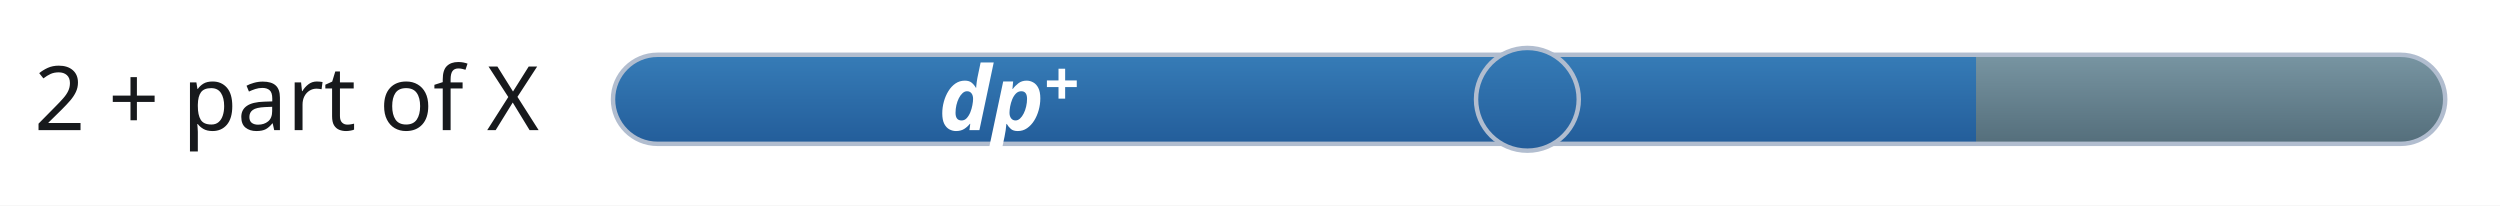
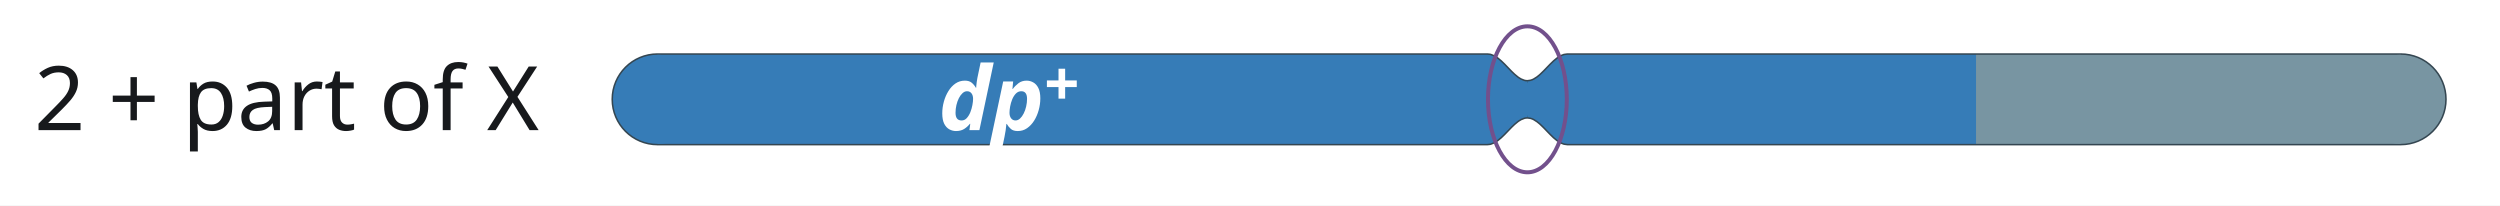
<svg xmlns="http://www.w3.org/2000/svg" width="730" height="60" viewBox="0 0 730 60" role="img" aria-labelledby="title desc">
  <defs>
    <linearGradient id="blue" x1="0" y1="0" x2="0" y2="1">
      <stop offset="0" stop-color="#367cb7" />
      <stop offset="1" stop-color="#235d9a" />
    </linearGradient>
    <linearGradient id="slate" x1="0" y1="0" x2="0" y2="1">
      <stop offset="0" stop-color="#7895a2" />
      <stop offset="1" stop-color="#546e7b" />
    </linearGradient>
    <clipPath id="rod-clip-3">
      <rect x="184" y="121" width="535" height="26" rx="13" />
    </clipPath>
  </defs>
  <rect width="730" height="60" fill="white" />
  <g font-family="Atkinson Hyperlegible Next" font-size="26" fill="#17191c" transform="translate(-5 -105)">
    <g id="row-3">
      <text id="row-3-label" x="15" y="143">2 + part of X</text>
      <g id="row-3-rod">
-         <rect id="row-3-continuous-body" x="184" y="121" width="535" height="26" rx="13" fill="url(#blue)" />
-         <g id="row-3-distal-segment" clip-path="url(#rod-clip-3)">
-           <rect x="582" y="121" width="137" height="26" fill="url(#slate)" />
+         <g id="translocated_2_chromosome_strip-row-3-rod">
+           <defs>
+             <clipPath id="translocated_2_chromosome_strip-row-3-rod-clip">
+               <path d="M 197.0 147.0 L 199.078 147.0 L 201.155 147.0 L 203.233 147.0 L 205.31 147.0 L 207.388 147.0 L 209.465 147.0 L 211.543 147.0 L 213.62 147.0 L 215.698 147.0 L 217.776 147.0 L 219.853 147.0 L 221.931 147.0 L 224.008 147.0 L 226.086 147.0 L 228.163 147.0 L 230.241 147.0 L 232.318 147.0 L 234.396 147.0 L 236.473 147.0 L 238.551 147.0 L 240.629 147.0 L 242.706 147.0 L 244.784 147.0 L 246.861 147.0 L 248.939 147.0 L 251.016 147.0 L 253.094 147.0 L 255.171 147.0 L 257.249 147.0 L 259.327 147.0 L 261.404 147.0 L 263.482 147.0 L 265.559 147.0 L 267.637 147.0 L 269.714 147.0 L 271.792 147.0 L 273.869 147.0 L 275.947 147.0 L 278.024 147.0 L 280.102 147.0 L 282.18 147.0 L 284.257 147.0 L 286.335 147.0 L 288.412 147.0 L 290.49 147.0 L 292.567 147.0 L 294.645 147.0 L 296.722 147.0 L 298.8 147.0 L 300.878 147.0 L 302.955 147.0 L 305.033 147.0 L 307.11 147.0 L 309.188 147.0 L 311.265 147.0 L 313.343 147.0 L 315.42 147.0 L 317.498 147.0 L 319.576 147.0 L 321.653 147.0 L 323.731 147.0 L 325.808 147.0 L 327.886 147.0 L 329.963 147.0 L 332.041 147.0 L 334.118 147.0 L 336.196 147.0 L 338.273 147.0 L 340.351 147.0 L 342.429 147.0 L 344.506 147.0 L 346.584 147.0 L 348.661 147.0 L 350.739 147.0 L 352.816 147.0 L 354.894 147.0 L 356.971 147.0 L 359.049 147.0 L 361.127 147.0 L 363.204 147.0 L 365.282 147.0 L 367.359 147.0 L 369.437 147.0 L 371.514 147.0 L 373.592 147.0 L 375.669 147.0 L 377.747 147.0 L 379.824 147.0 L 381.902 147.0 L 383.98 147.0 L 386.057 147.0 L 388.135 147.0 L 390.212 147.0 L 392.29 147.0 L 394.367 147.0 L 396.445 147.0 L 398.522 147.0 L 400.6 147.0 L 402.678 147.0 L 404.755 147.0 L 406.833 147.0 L 408.91 147.0 L 410.988 147.0 L 413.065 147.0 L 415.143 147.0 L 417.22 147.0 L 419.298 147.0 L 421.376 147.0 L 423.453 147.0 L 425.531 147.0 L 427.608 147.0 L 429.686 147.0 L 431.763 147.0 L 433.841 147.0 L 435.918 147.0 L 437.996 147.0 L 439.3 147.0 L 440.073 146.916 L 440.275 146.867 L 441.25 146.477 L 442.151 145.912 L 442.225 145.858 L 443.2 145.05 L 444.175 144.109 L 444.229 144.055 L 445.15 143.1 L 446.125 142.091 L 446.306 141.909 L 447.1 141.15 L 448.075 140.342 L 448.384 140.123 L 449.05 139.723 L 450.025 139.333 L 450.461 139.241 L 451.0 139.2 L 451.975 139.333 L 452.539 139.528 L 452.95 139.723 L 453.925 140.342 L 454.616 140.899 L 454.9 141.15 L 455.875 142.091 L 456.694 142.937 L 456.85 143.1 L 457.825 144.109 L 458.771 145.024 L 458.8 145.05 L 459.775 145.858 L 460.75 146.477 L 460.849 146.528 L 461.725 146.867 L 462.7 147.0 L 462.927 147.0 L 465.004 147.0 L 467.082 147.0 L 469.159 147.0 L 471.237 147.0 L 473.314 147.0 L 475.392 147.0 L 477.469 147.0 L 479.547 147.0 L 481.624 147.0 L 483.702 147.0 L 485.78 147.0 L 487.857 147.0 L 489.935 147.0 L 492.012 147.0 L 494.09 147.0 L 496.167 147.0 L 498.245 147.0 L 500.322 147.0 L 502.4 147.0 L 504.478 147.0 L 506.555 147.0 L 508.633 147.0 L 510.71 147.0 L 512.788 147.0 L 514.865 147.0 L 516.943 147.0 L 519.02 147.0 L 521.098 147.0 L 523.176 147.0 L 525.253 147.0 L 527.331 147.0 L 529.408 147.0 L 531.486 147.0 L 533.563 147.0 L 535.641 147.0 L 537.718 147.0 L 539.796 147.0 L 541.873 147.0 L 543.951 147.0 L 546.029 147.0 L 548.106 147.0 L 550.184 147.0 L 552.261 147.0 L 554.339 147.0 L 556.416 147.0 L 558.494 147.0 L 560.571 147.0 L 562.649 147.0 L 564.727 147.0 L 566.804 147.0 L 568.882 147.0 L 570.959 147.0 L 573.037 147.0 L 575.114 147.0 L 577.192 147.0 L 579.269 147.0 L 581.347 147.0 L 583.424 147.0 L 585.502 147.0 L 587.58 147.0 L 589.657 147.0 L 591.735 147.0 L 593.812 147.0 L 595.89 147.0 L 597.967 147.0 L 600.045 147.0 L 602.122 147.0 L 604.2 147.0 L 606.278 147.0 L 608.355 147.0 L 610.433 147.0 L 612.51 147.0 L 614.588 147.0 L 616.665 147.0 L 618.743 147.0 L 620.82 147.0 L 622.898 147.0 L 624.976 147.0 L 627.053 147.0 L 629.131 147.0 L 631.208 147.0 L 633.286 147.0 L 635.363 147.0 L 637.441 147.0 L 639.518 147.0 L 641.596 147.0 L 643.673 147.0 L 645.751 147.0 L 647.829 147.0 L 649.906 147.0 L 651.984 147.0 L 654.061 147.0 L 656.139 147.0 L 658.216 147.0 L 660.294 147.0 L 662.371 147.0 L 664.449 147.0 L 666.527 147.0 L 668.604 147.0 L 670.682 147.0 L 672.759 147.0 L 674.837 147.0 L 676.914 147.0 L 678.992 147.0 L 681.069 147.0 L 683.147 147.0 L 685.224 147.0 L 687.302 147.0 L 689.38 147.0 L 691.457 147.0 L 693.535 147.0 L 695.612 147.0 L 697.69 147.0 L 699.767 147.0 L 701.845 147.0 L 703.922 147.0 L 706.0 147.0 A 13.0 13.0 0 0 0 706.0 121.0 L 703.922 121.0 L 701.845 121.0 L 699.767 121.0 L 697.69 121.0 L 695.612 121.0 L 693.535 121.0 L 691.457 121.0 L 689.38 121.0 L 687.302 121.0 L 685.224 121.0 L 683.147 121.0 L 681.069 121.0 L 678.992 121.0 L 676.914 121.0 L 674.837 121.0 L 672.759 121.0 L 670.682 121.0 L 668.604 121.0 L 666.527 121.0 L 664.449 121.0 L 662.371 121.0 L 660.294 121.0 L 658.216 121.0 L 656.139 121.0 L 654.061 121.0 L 651.984 121.0 L 649.906 121.0 L 647.829 121.0 L 645.751 121.0 L 643.673 121.0 L 641.596 121.0 L 639.518 121.0 L 637.441 121.0 L 635.363 121.0 L 633.286 121.0 L 631.208 121.0 L 629.131 121.0 L 627.053 121.0 L 624.976 121.0 L 622.898 121.0 L 620.82 121.0 L 618.743 121.0 L 616.665 121.0 L 614.588 121.0 L 612.51 121.0 L 610.433 121.0 L 608.355 121.0 L 606.278 121.0 L 604.2 121.0 L 602.122 121.0 L 600.045 121.0 L 597.967 121.0 L 595.89 121.0 L 593.812 121.0 L 591.735 121.0 L 589.657 121.0 L 587.58 121.0 L 585.502 121.0 L 583.424 121.0 L 581.347 121.0 L 579.269 121.0 L 577.192 121.0 L 575.114 121.0 L 573.037 121.0 L 570.959 121.0 L 568.882 121.0 L 566.804 121.0 L 564.727 121.0 L 562.649 121.0 L 560.571 121.0 L 558.494 121.0 L 556.416 121.0 L 554.339 121.0 L 552.261 121.0 L 550.184 121.0 L 548.106 121.0 L 546.029 121.0 L 543.951 121.0 L 541.873 121.0 L 539.796 121.0 L 537.718 121.0 L 535.641 121.0 L 533.563 121.0 L 531.486 121.0 L 529.408 121.0 L 527.331 121.0 L 525.253 121.0 L 523.176 121.0 L 521.098 121.0 L 519.02 121.0 L 516.943 121.0 L 514.865 121.0 L 512.788 121.0 L 510.71 121.0 L 508.633 121.0 L 506.555 121.0 L 504.478 121.0 L 502.4 121.0 L 500.322 121.0 L 498.245 121.0 L 496.167 121.0 L 494.09 121.0 L 492.012 121.0 L 489.935 121.0 L 487.857 121.0 L 485.78 121.0 L 483.702 121.0 L 481.624 121.0 L 479.547 121.0 L 477.469 121.0 L 475.392 121.0 L 473.314 121.0 L 471.237 121.0 L 469.159 121.0 L 467.082 121.0 L 465.004 121.0 L 462.927 121.0 L 462.7 121.0 L 461.725 121.133 L 460.849 121.472 L 460.75 121.523 L 459.775 122.142 L 458.8 122.95 L 458.771 122.976 L 457.825 123.891 L 456.85 124.9 L 456.694 125.063 L 455.875 125.909 L 454.9 126.85 L 454.616 127.101 L 453.925 127.658 L 452.95 128.277 L 452.539 128.472 L 451.975 128.667 L 451.0 128.8 L 450.461 128.759 L 450.025 128.667 L 449.05 128.277 L 448.384 127.877 L 448.075 127.658 L 447.1 126.85 L 446.306 126.091 L 446.125 125.909 L 445.15 124.9 L 444.229 123.945 L 444.175 123.891 L 443.2 122.95 L 442.225 122.142 L 442.151 122.088 L 441.25 121.523 L 440.275 121.133 L 440.073 121.084 L 439.3 121.0 L 437.996 121.0 L 435.918 121.0 L 433.841 121.0 L 431.763 121.0 L 429.686 121.0 L 427.608 121.0 L 425.531 121.0 L 423.453 121.0 L 421.376 121.0 L 419.298 121.0 L 417.22 121.0 L 415.143 121.0 L 413.065 121.0 L 410.988 121.0 L 408.91 121.0 L 406.833 121.0 L 404.755 121.0 L 402.678 121.0 L 400.6 121.0 L 398.522 121.0 L 396.445 121.0 L 394.367 121.0 L 392.29 121.0 L 390.212 121.0 L 388.135 121.0 L 386.057 121.0 L 383.98 121.0 L 381.902 121.0 L 379.824 121.0 L 377.747 121.0 L 375.669 121.0 L 373.592 121.0 L 371.514 121.0 L 369.437 121.0 L 367.359 121.0 L 365.282 121.0 L 363.204 121.0 L 361.127 121.0 L 359.049 121.0 L 356.971 121.0 L 354.894 121.0 L 352.816 121.0 L 350.739 121.0 L 348.661 121.0 L 346.584 121.0 L 344.506 121.0 L 342.429 121.0 L 340.351 121.0 L 338.273 121.0 L 336.196 121.0 L 334.118 121.0 L 332.041 121.0 L 329.963 121.0 L 327.886 121.0 L 325.808 121.0 L 323.731 121.0 L 321.653 121.0 L 319.576 121.0 L 317.498 121.0 L 315.42 121.0 L 313.343 121.0 L 311.265 121.0 L 309.188 121.0 L 307.11 121.0 L 305.033 121.0 L 302.955 121.0 L 300.878 121.0 L 298.8 121.0 L 296.722 121.0 L 294.645 121.0 L 292.567 121.0 L 290.49 121.0 L 288.412 121.0 L 286.335 121.0 L 284.257 121.0 L 282.18 121.0 L 280.102 121.0 L 278.024 121.0 L 275.947 121.0 L 273.869 121.0 L 271.792 121.0 L 269.714 121.0 L 267.637 121.0 L 265.559 121.0 L 263.482 121.0 L 261.404 121.0 L 259.327 121.0 L 257.249 121.0 L 255.171 121.0 L 253.094 121.0 L 251.016 121.0 L 248.939 121.0 L 246.861 121.0 L 244.784 121.0 L 242.706 121.0 L 240.629 121.0 L 238.551 121.0 L 236.473 121.0 L 234.396 121.0 L 232.318 121.0 L 230.241 121.0 L 228.163 121.0 L 226.086 121.0 L 224.008 121.0 L 221.931 121.0 L 219.853 121.0 L 217.776 121.0 L 215.698 121.0 L 213.62 121.0 L 211.543 121.0 L 209.465 121.0 L 207.388 121.0 L 205.31 121.0 L 203.233 121.0 L 201.155 121.0 L 199.078 121.0 L 197.0 121.0 A 13.0 13.0 0 0 0 197.0 147.0 Z" />
+             </clipPath>
+           </defs>
+           <path d="M 197.0 147.0 L 199.078 147.0 L 201.155 147.0 L 203.233 147.0 L 205.31 147.0 L 207.388 147.0 L 209.465 147.0 L 211.543 147.0 L 213.62 147.0 L 215.698 147.0 L 217.776 147.0 L 219.853 147.0 L 221.931 147.0 L 224.008 147.0 L 226.086 147.0 L 228.163 147.0 L 230.241 147.0 L 232.318 147.0 L 234.396 147.0 L 236.473 147.0 L 238.551 147.0 L 240.629 147.0 L 242.706 147.0 L 244.784 147.0 L 246.861 147.0 L 248.939 147.0 L 251.016 147.0 L 253.094 147.0 L 255.171 147.0 L 257.249 147.0 L 259.327 147.0 L 261.404 147.0 L 263.482 147.0 L 265.559 147.0 L 267.637 147.0 L 269.714 147.0 L 271.792 147.0 L 273.869 147.0 L 275.947 147.0 L 278.024 147.0 L 280.102 147.0 L 282.18 147.0 L 284.257 147.0 L 286.335 147.0 L 288.412 147.0 L 290.49 147.0 L 292.567 147.0 L 294.645 147.0 L 296.722 147.0 L 298.8 147.0 L 300.878 147.0 L 302.955 147.0 L 305.033 147.0 L 307.11 147.0 L 309.188 147.0 L 311.265 147.0 L 313.343 147.0 L 315.42 147.0 L 317.498 147.0 L 319.576 147.0 L 321.653 147.0 L 323.731 147.0 L 325.808 147.0 L 327.886 147.0 L 329.963 147.0 L 332.041 147.0 L 334.118 147.0 L 336.196 147.0 L 338.273 147.0 L 340.351 147.0 L 342.429 147.0 L 344.506 147.0 L 346.584 147.0 L 348.661 147.0 L 350.739 147.0 L 352.816 147.0 L 354.894 147.0 L 356.971 147.0 L 359.049 147.0 L 361.127 147.0 L 363.204 147.0 L 365.282 147.0 L 367.359 147.0 L 369.437 147.0 L 371.514 147.0 L 373.592 147.0 L 375.669 147.0 L 377.747 147.0 L 379.824 147.0 L 381.902 147.0 L 383.98 147.0 L 386.057 147.0 L 388.135 147.0 L 390.212 147.0 L 392.29 147.0 L 394.367 147.0 L 396.445 147.0 L 398.522 147.0 L 400.6 147.0 L 402.678 147.0 L 404.755 147.0 L 406.833 147.0 L 408.91 147.0 L 410.988 147.0 L 413.065 147.0 L 415.143 147.0 L 417.22 147.0 L 419.298 147.0 L 421.376 147.0 L 423.453 147.0 L 425.531 147.0 L 427.608 147.0 L 429.686 147.0 L 431.763 147.0 L 433.841 147.0 L 435.918 147.0 L 437.996 147.0 L 439.3 147.0 L 440.073 146.916 L 440.275 146.867 L 441.25 146.477 L 442.151 145.912 L 442.225 145.858 L 443.2 145.05 L 444.175 144.109 L 444.229 144.055 L 445.15 143.1 L 446.125 142.091 L 446.306 141.909 L 447.1 141.15 L 448.075 140.342 L 448.384 140.123 L 449.05 139.723 L 450.025 139.333 L 450.461 139.241 L 451.0 139.2 L 451.975 139.333 L 452.539 139.528 L 452.95 139.723 L 453.925 140.342 L 454.616 140.899 L 454.9 141.15 L 455.875 142.091 L 456.694 142.937 L 456.85 143.1 L 457.825 144.109 L 458.771 145.024 L 458.8 145.05 L 459.775 145.858 L 460.75 146.477 L 460.849 146.528 L 461.725 146.867 L 462.7 147.0 L 462.927 147.0 L 465.004 147.0 L 467.082 147.0 L 469.159 147.0 L 471.237 147.0 L 473.314 147.0 L 475.392 147.0 L 477.469 147.0 L 479.547 147.0 L 481.624 147.0 L 483.702 147.0 L 485.78 147.0 L 487.857 147.0 L 489.935 147.0 L 492.012 147.0 L 494.09 147.0 L 496.167 147.0 L 498.245 147.0 L 500.322 147.0 L 502.4 147.0 L 504.478 147.0 L 506.555 147.0 L 508.633 147.0 L 510.71 147.0 L 512.788 147.0 L 514.865 147.0 L 516.943 147.0 L 519.02 147.0 L 521.098 147.0 L 523.176 147.0 L 525.253 147.0 L 527.331 147.0 L 529.408 147.0 L 531.486 147.0 L 533.563 147.0 L 535.641 147.0 L 537.718 147.0 L 539.796 147.0 L 541.873 147.0 L 543.951 147.0 L 546.029 147.0 L 548.106 147.0 L 550.184 147.0 L 552.261 147.0 L 554.339 147.0 L 556.416 147.0 L 558.494 147.0 L 560.571 147.0 L 562.649 147.0 L 564.727 147.0 L 566.804 147.0 L 568.882 147.0 L 570.959 147.0 L 573.037 147.0 L 575.114 147.0 L 577.192 147.0 L 579.269 147.0 L 581.347 147.0 L 583.424 147.0 L 585.502 147.0 L 587.58 147.0 L 589.657 147.0 L 591.735 147.0 L 593.812 147.0 L 595.89 147.0 L 597.967 147.0 L 600.045 147.0 L 602.122 147.0 L 604.2 147.0 L 606.278 147.0 L 608.355 147.0 L 610.433 147.0 L 612.51 147.0 L 614.588 147.0 L 616.665 147.0 L 618.743 147.0 L 620.82 147.0 L 622.898 147.0 L 624.976 147.0 L 627.053 147.0 L 629.131 147.0 L 631.208 147.0 L 633.286 147.0 L 635.363 147.0 L 637.441 147.0 L 639.518 147.0 L 641.596 147.0 L 643.673 147.0 L 645.751 147.0 L 647.829 147.0 L 649.906 147.0 L 651.984 147.0 L 654.061 147.0 L 656.139 147.0 L 658.216 147.0 L 660.294 147.0 L 662.371 147.0 L 664.449 147.0 L 666.527 147.0 L 668.604 147.0 L 670.682 147.0 L 672.759 147.0 L 674.837 147.0 L 676.914 147.0 L 678.992 147.0 L 681.069 147.0 L 683.147 147.0 L 685.224 147.0 L 687.302 147.0 L 689.38 147.0 L 691.457 147.0 L 693.535 147.0 L 695.612 147.0 L 697.69 147.0 L 699.767 147.0 L 701.845 147.0 L 703.922 147.0 L 706.0 147.0 A 13.0 13.0 0 0 0 706.0 121.0 L 703.922 121.0 L 701.845 121.0 L 699.767 121.0 L 697.69 121.0 L 695.612 121.0 L 693.535 121.0 L 691.457 121.0 L 689.38 121.0 L 687.302 121.0 L 685.224 121.0 L 683.147 121.0 L 681.069 121.0 L 678.992 121.0 L 676.914 121.0 L 674.837 121.0 L 672.759 121.0 L 670.682 121.0 L 668.604 121.0 L 666.527 121.0 L 664.449 121.0 L 662.371 121.0 L 660.294 121.0 L 658.216 121.0 L 656.139 121.0 L 654.061 121.0 L 651.984 121.0 L 649.906 121.0 L 647.829 121.0 L 645.751 121.0 L 643.673 121.0 L 641.596 121.0 L 639.518 121.0 L 637.441 121.0 L 635.363 121.0 L 633.286 121.0 L 631.208 121.0 L 629.131 121.0 L 627.053 121.0 L 624.976 121.0 L 622.898 121.0 L 620.82 121.0 L 618.743 121.0 L 616.665 121.0 L 614.588 121.0 L 612.51 121.0 L 610.433 121.0 L 608.355 121.0 L 606.278 121.0 L 604.2 121.0 L 602.122 121.0 L 600.045 121.0 L 597.967 121.0 L 595.89 121.0 L 593.812 121.0 L 591.735 121.0 L 589.657 121.0 L 587.58 121.0 L 585.502 121.0 L 583.424 121.0 L 581.347 121.0 L 579.269 121.0 L 577.192 121.0 L 575.114 121.0 L 573.037 121.0 L 570.959 121.0 L 568.882 121.0 L 566.804 121.0 L 564.727 121.0 L 562.649 121.0 L 560.571 121.0 L 558.494 121.0 L 556.416 121.0 L 554.339 121.0 L 552.261 121.0 L 550.184 121.0 L 548.106 121.0 L 546.029 121.0 L 543.951 121.0 L 541.873 121.0 L 539.796 121.0 L 537.718 121.0 L 535.641 121.0 L 533.563 121.0 L 531.486 121.0 L 529.408 121.0 L 527.331 121.0 L 525.253 121.0 L 523.176 121.0 L 521.098 121.0 L 519.02 121.0 L 516.943 121.0 L 514.865 121.0 L 512.788 121.0 L 510.71 121.0 L 508.633 121.0 L 506.555 121.0 L 504.478 121.0 L 502.4 121.0 L 500.322 121.0 L 498.245 121.0 L 496.167 121.0 L 494.09 121.0 L 492.012 121.0 L 489.935 121.0 L 487.857 121.0 L 485.78 121.0 L 483.702 121.0 L 481.624 121.0 L 479.547 121.0 L 477.469 121.0 L 475.392 121.0 L 473.314 121.0 L 471.237 121.0 L 469.159 121.0 L 467.082 121.0 L 465.004 121.0 L 462.927 121.0 L 462.7 121.0 L 461.725 121.133 L 460.849 121.472 L 460.75 121.523 L 459.775 122.142 L 458.8 122.95 L 458.771 122.976 L 457.825 123.891 L 456.85 124.9 L 456.694 125.063 L 455.875 125.909 L 454.9 126.85 L 454.616 127.101 L 453.925 127.658 L 452.95 128.277 L 452.539 128.472 L 451.975 128.667 L 451.0 128.8 L 450.461 128.759 L 450.025 128.667 L 449.05 128.277 L 448.384 127.877 L 448.075 127.658 L 447.1 126.85 L 446.306 126.091 L 446.125 125.909 L 445.15 124.9 L 444.229 123.945 L 444.175 123.891 L 443.2 122.95 L 442.225 122.142 L 442.151 122.088 L 441.25 121.523 L 440.275 121.133 L 440.073 121.084 L 439.3 121.0 L 437.996 121.0 L 435.918 121.0 L 433.841 121.0 L 431.763 121.0 L 429.686 121.0 L 427.608 121.0 L 425.531 121.0 L 423.453 121.0 L 421.376 121.0 L 419.298 121.0 L 417.22 121.0 L 415.143 121.0 L 413.065 121.0 L 410.988 121.0 L 408.91 121.0 L 406.833 121.0 L 404.755 121.0 L 402.678 121.0 L 400.6 121.0 L 398.522 121.0 L 396.445 121.0 L 394.367 121.0 L 392.29 121.0 L 390.212 121.0 L 388.135 121.0 L 386.057 121.0 L 383.98 121.0 L 381.902 121.0 L 379.824 121.0 L 377.747 121.0 L 375.669 121.0 L 373.592 121.0 L 371.514 121.0 L 369.437 121.0 L 367.359 121.0 L 365.282 121.0 L 363.204 121.0 L 361.127 121.0 L 359.049 121.0 L 356.971 121.0 L 354.894 121.0 L 352.816 121.0 L 350.739 121.0 L 348.661 121.0 L 346.584 121.0 L 344.506 121.0 L 342.429 121.0 L 340.351 121.0 L 338.273 121.0 L 336.196 121.0 L 334.118 121.0 L 332.041 121.0 L 329.963 121.0 L 327.886 121.0 L 325.808 121.0 L 323.731 121.0 L 321.653 121.0 L 319.576 121.0 L 317.498 121.0 L 315.42 121.0 L 313.343 121.0 L 311.265 121.0 L 309.188 121.0 L 307.11 121.0 L 305.033 121.0 L 302.955 121.0 L 300.878 121.0 L 298.8 121.0 L 296.722 121.0 L 294.645 121.0 L 292.567 121.0 L 290.49 121.0 L 288.412 121.0 L 286.335 121.0 L 284.257 121.0 L 282.18 121.0 L 280.102 121.0 L 278.024 121.0 L 275.947 121.0 L 273.869 121.0 L 271.792 121.0 L 269.714 121.0 L 267.637 121.0 L 265.559 121.0 L 263.482 121.0 L 261.404 121.0 L 259.327 121.0 L 257.249 121.0 L 255.171 121.0 L 253.094 121.0 L 251.016 121.0 L 248.939 121.0 L 246.861 121.0 L 244.784 121.0 L 242.706 121.0 L 240.629 121.0 L 238.551 121.0 L 236.473 121.0 L 234.396 121.0 L 232.318 121.0 L 230.241 121.0 L 228.163 121.0 L 226.086 121.0 L 224.008 121.0 L 221.931 121.0 L 219.853 121.0 L 217.776 121.0 L 215.698 121.0 L 213.62 121.0 L 211.543 121.0 L 209.465 121.0 L 207.388 121.0 L 205.31 121.0 L 203.233 121.0 L 201.155 121.0 L 199.078 121.0 L 197.0 121.0 A 13.0 13.0 0 0 0 197.0 147.0 Z" fill="#367cb7" stroke="#344651" stroke-width="0.91" stroke-linejoin="round" />
+           <g clip-path="url(#translocated_2_chromosome_strip-row-3-rod-clip)">
+             <g id="translocated_2_chromosome_strip-row-3-rod-region-0" data-source-label="">
+               <path d="M 197.0,134.0 L 451.0,134.0" fill="none" stroke="#367cb7" stroke-width="26.0" stroke-linecap="butt" stroke-linejoin="round" />
+             </g>
+             <g id="translocated_2_chromosome_strip-row-3-rod-region-1" data-source-label="">
+               <path d="M 451.0,134.0 L 582.0,134.0" fill="none" stroke="#367cb7" stroke-width="26.0" stroke-linecap="butt" stroke-linejoin="round" />
+             </g>
+             <g id="translocated_2_chromosome_strip-row-3-rod-region-2" data-source-label="">
+               <path d="M 582.0,134.0 L 706.0,134.0" fill="none" stroke="#7895a2" stroke-width="26.0" stroke-linecap="butt" stroke-linejoin="round" />
+             </g>
+             <circle cx="197.0" cy="134.0" r="13.0" fill="#367cb7" />
+             <circle cx="706.0" cy="134.0" r="13.0" fill="#7895a2" />
+           </g>
+           <ellipse id="translocated_2_chromosome_strip-row-3-rod-centromere" cx="451.0" cy="134.0" rx="11.508" ry="21.311" transform="rotate(0.0 451.0 134.0)" fill="none" stroke="#72508C" stroke-width="1.17" />
        </g>
-         <rect x="184" y="121" width="535" height="26" rx="13" fill="none" stroke="#b1bdcf" stroke-width="1.3" />
-         <circle id="row-3-centromere" cx="451" cy="134" r="15" fill="url(#blue)" stroke="#b1bdcf" stroke-width="1.3" />
      </g>
      <text id="row-3-allele" x="279" y="143" fill="white" font-style="italic" font-weight="600">dp<tspan font-size="18" font-style="normal" baseline-shift="super">+</tspan>
      </text>
    </g>
  </g>
</svg>
